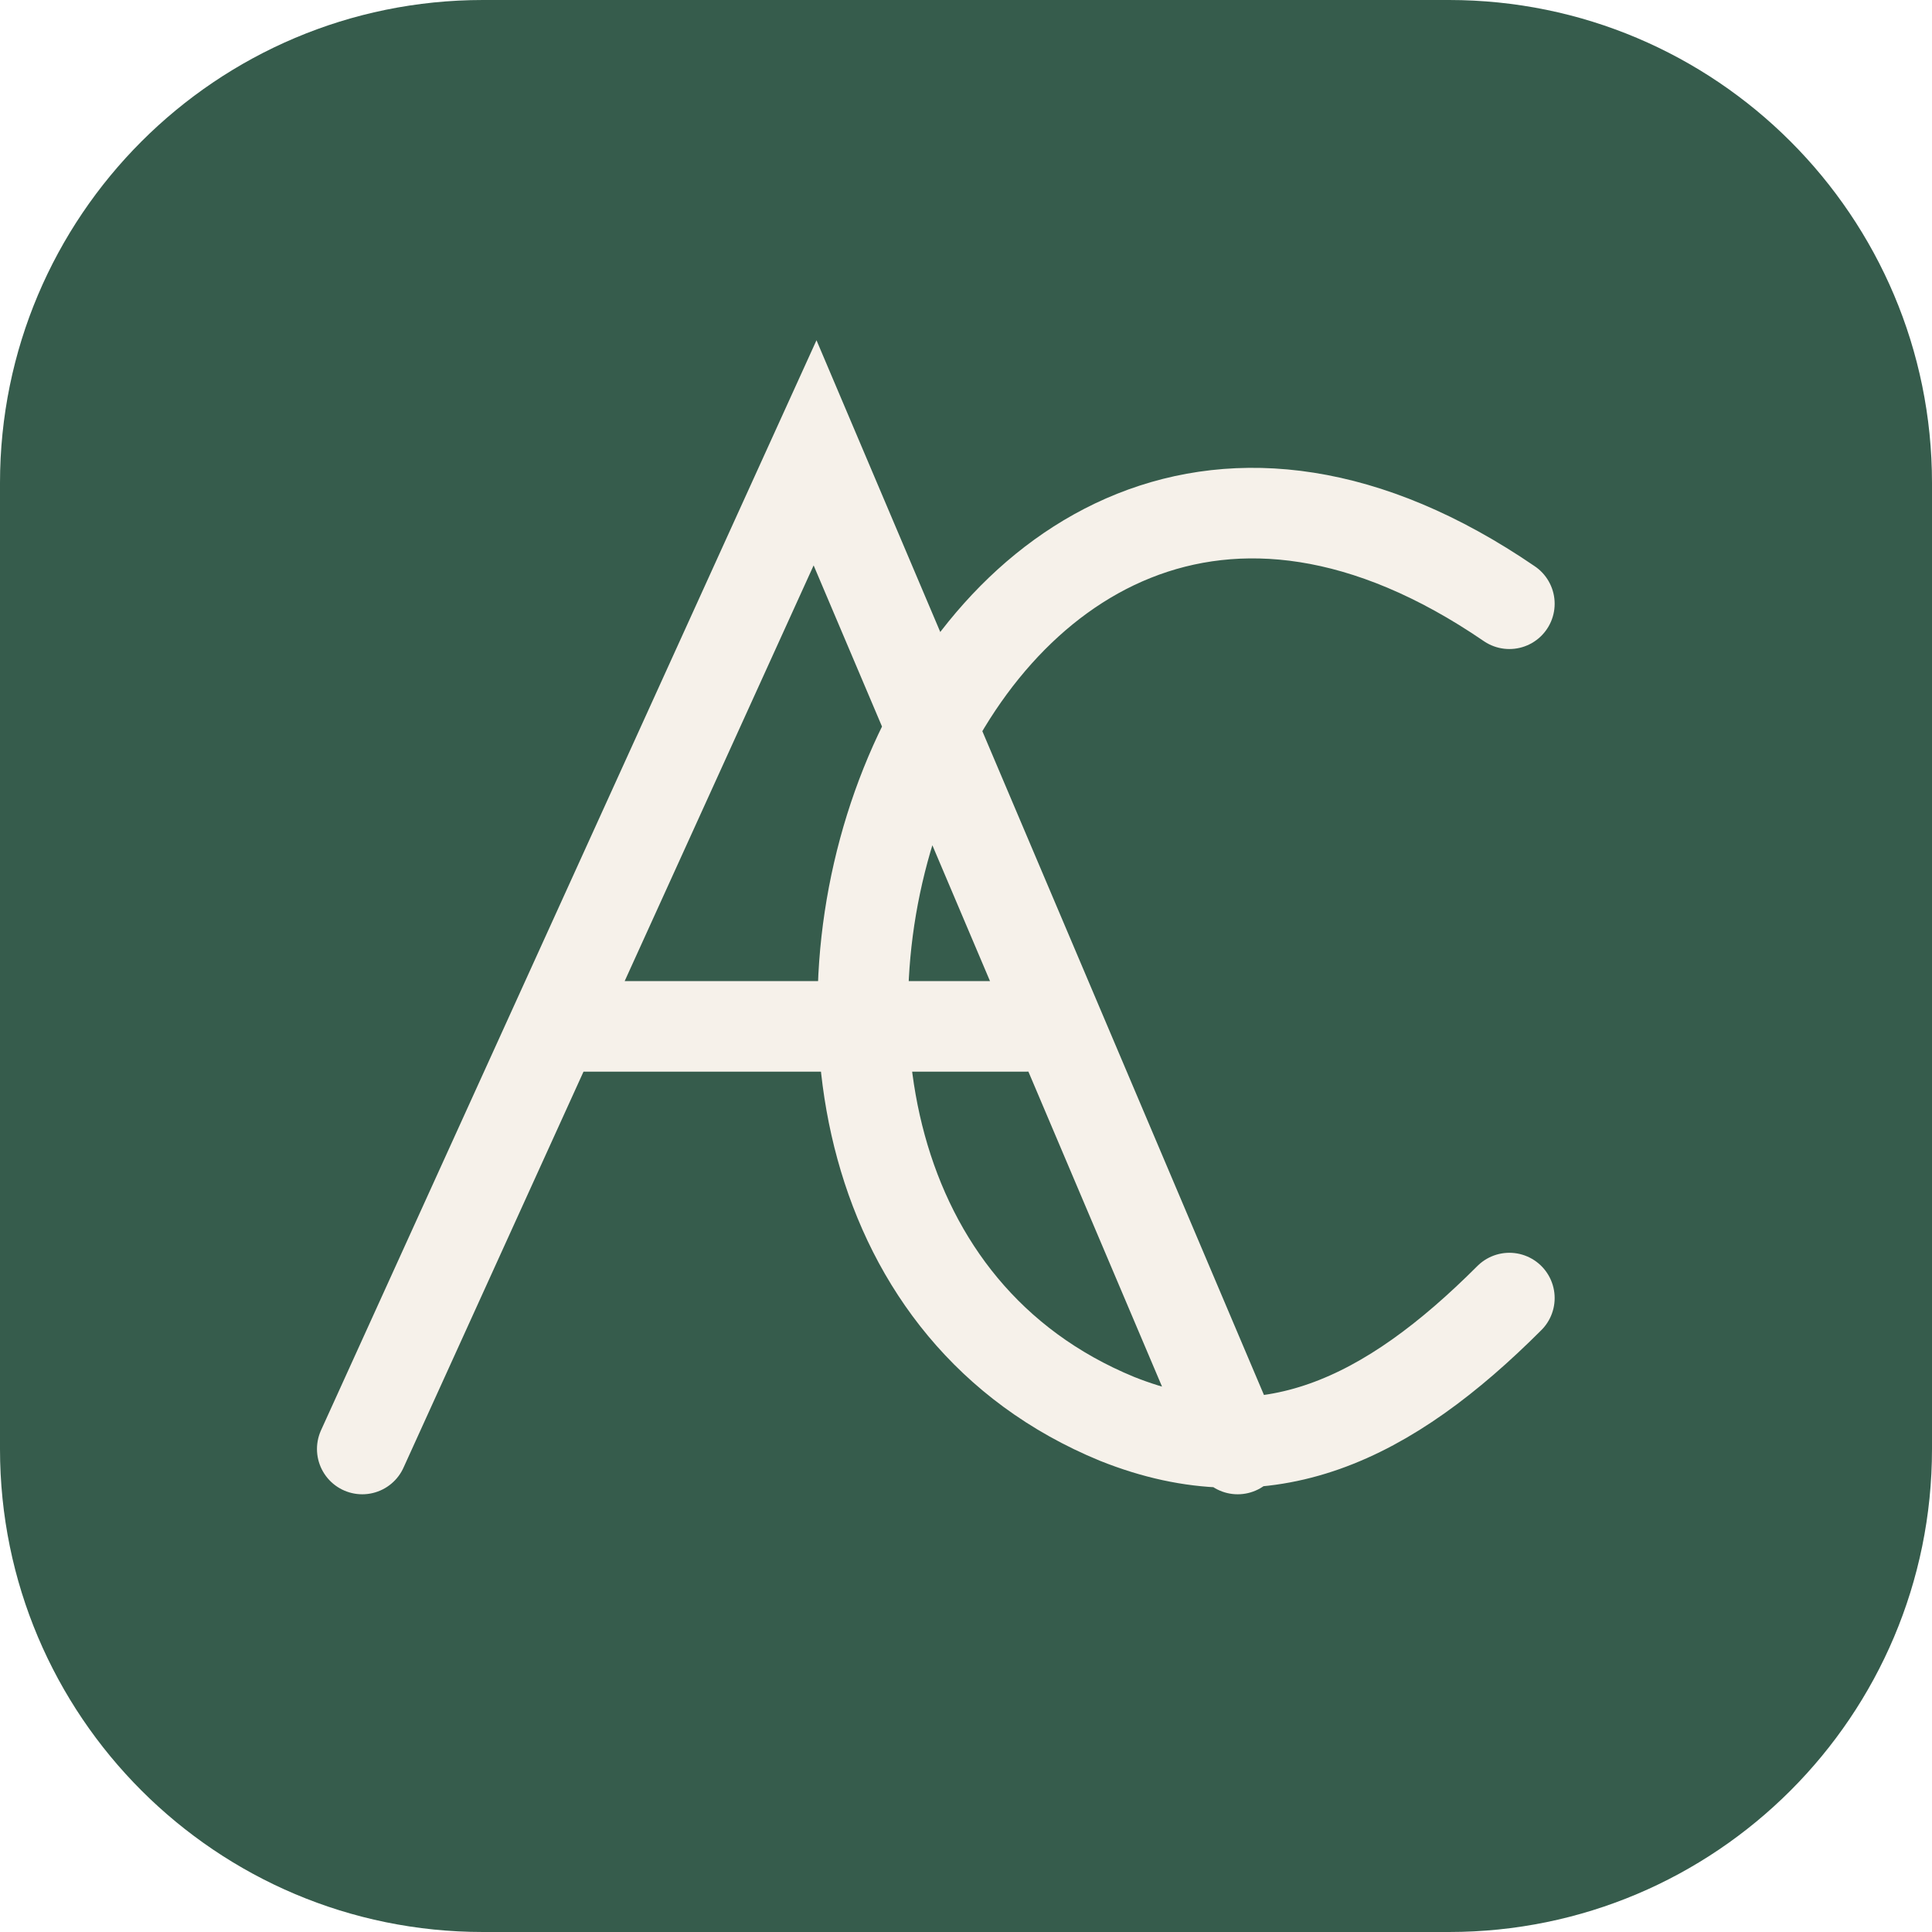
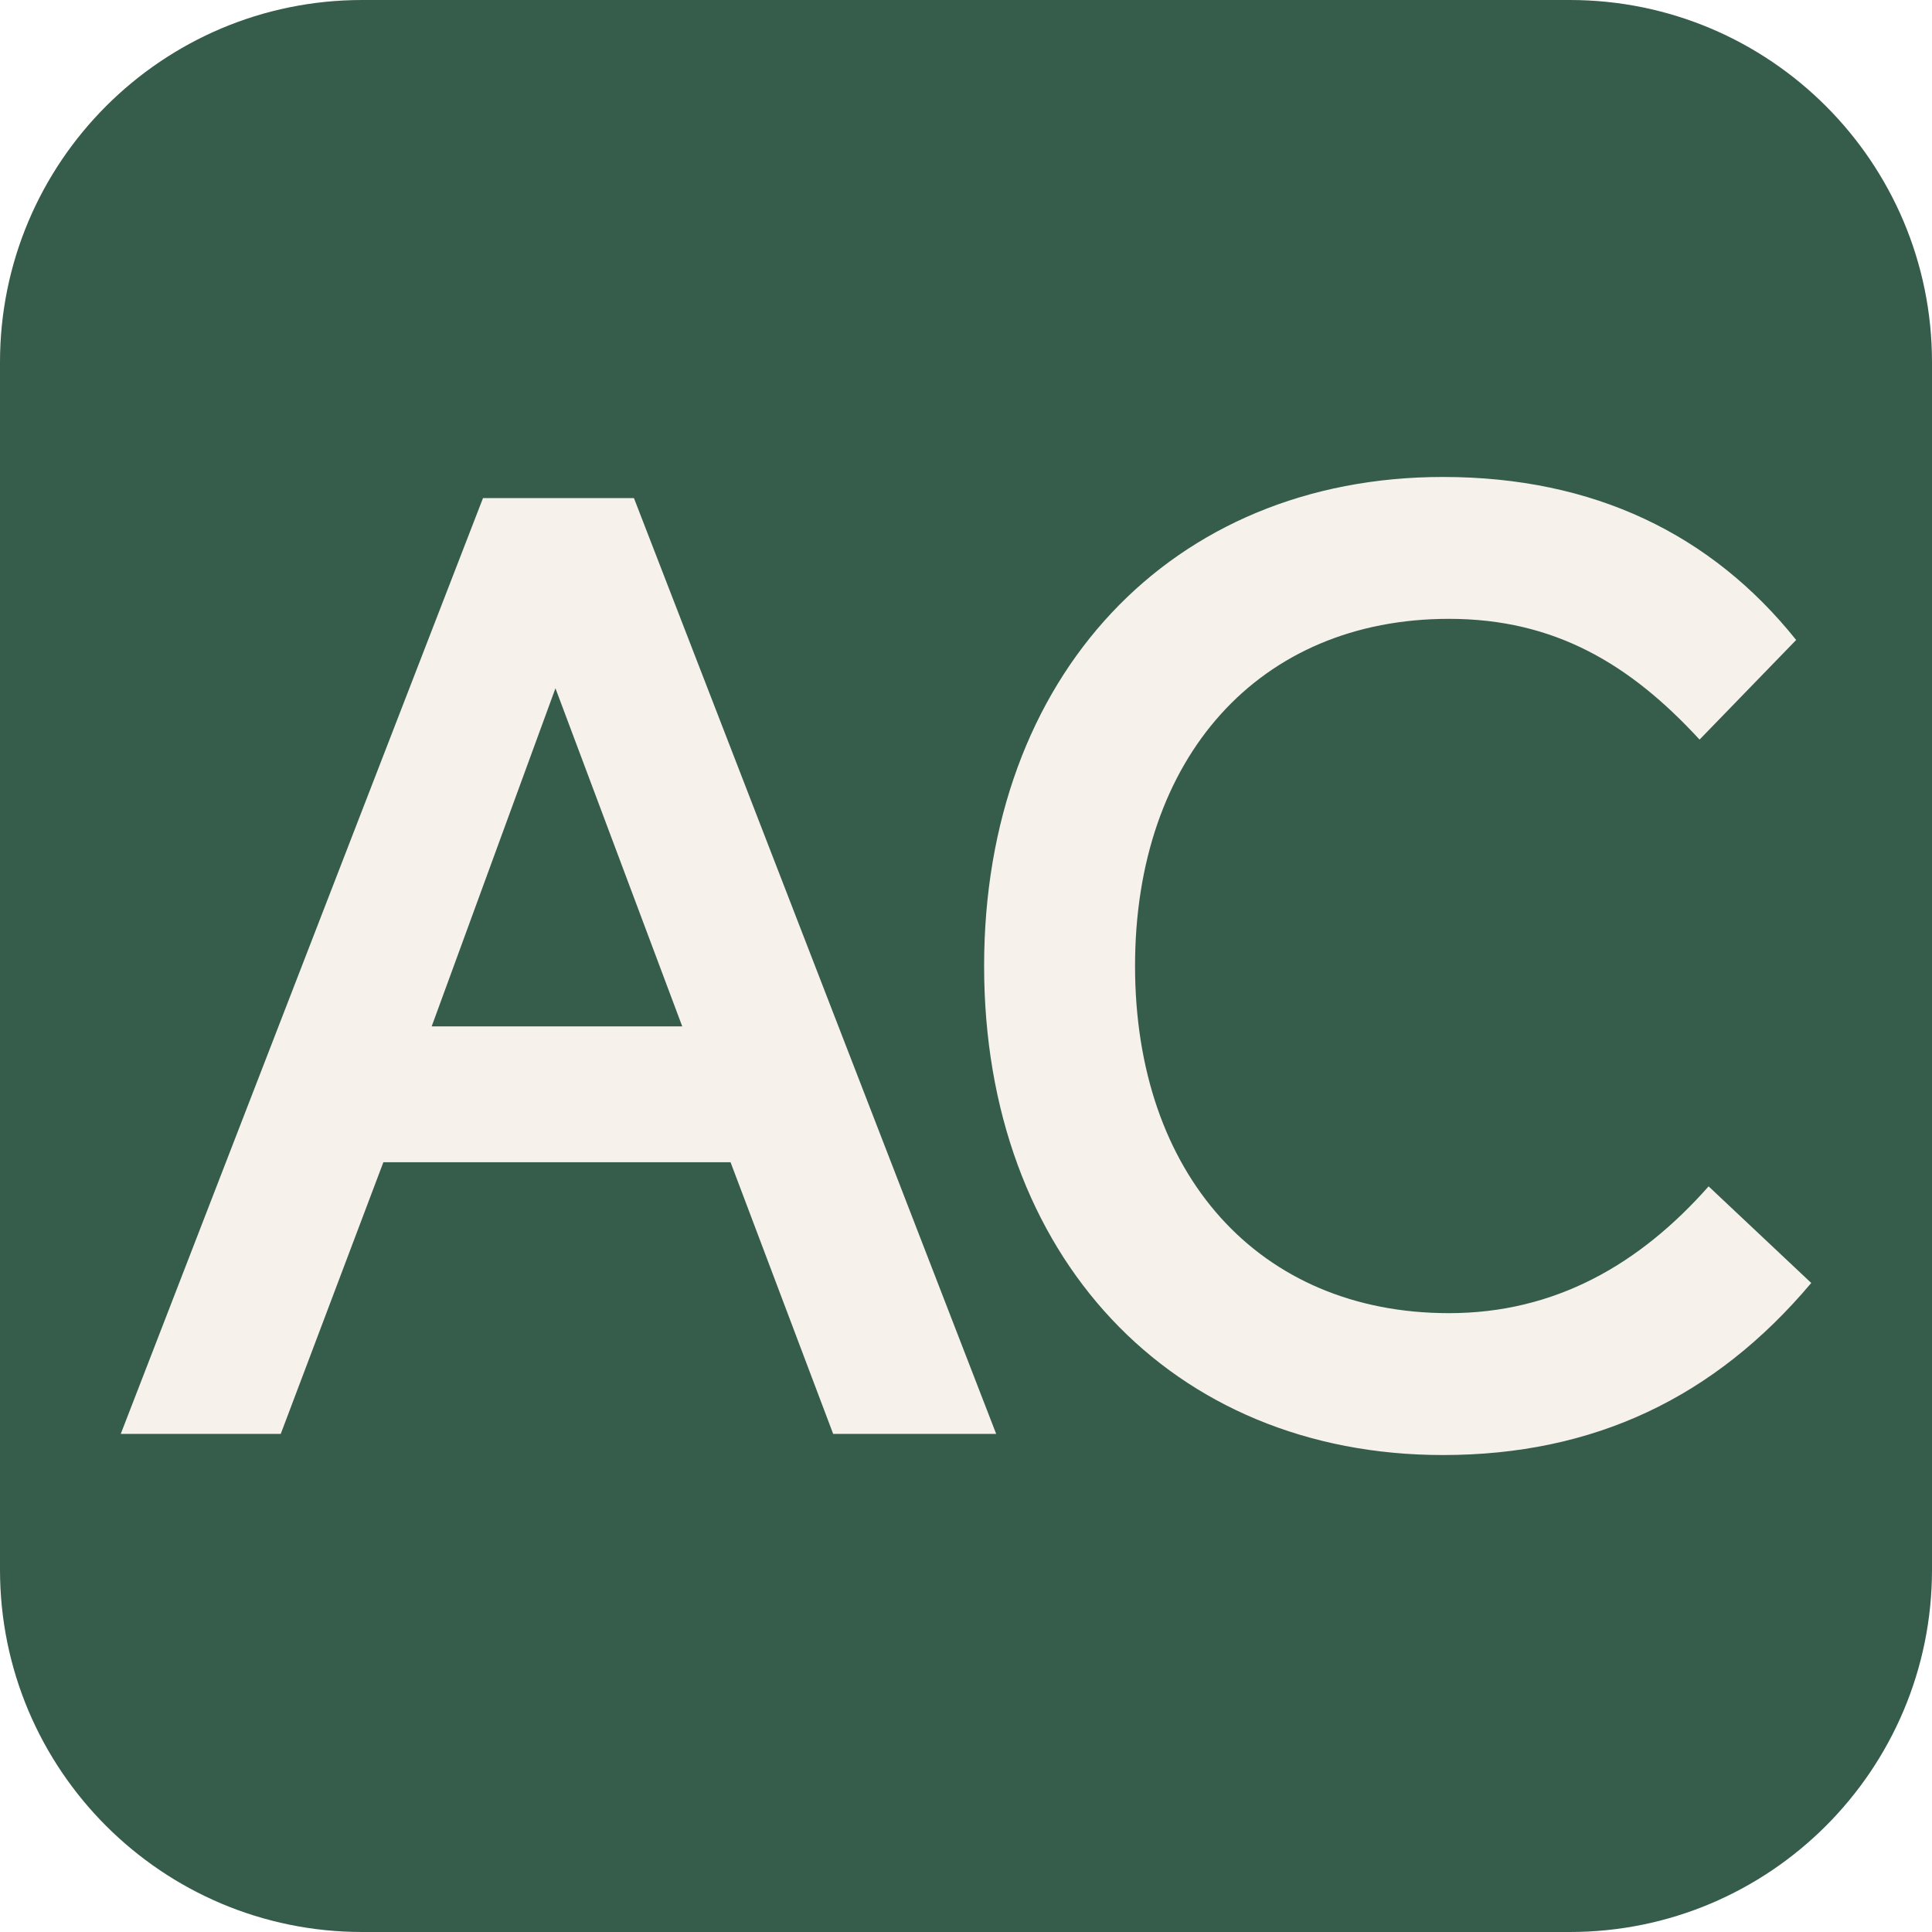
<svg xmlns="http://www.w3.org/2000/svg" viewBox="0 0 64 64">
-   <rect width="64" height="64" rx="16" fill="#365c4c" />
-   <path d="M12 48 27 15l14 33M19 34h15M50 20c-19-13-30 20-13 27 5 2 9 0 13-4" fill="none" stroke="#f6f1ea" stroke-width="3" stroke-linecap="round" />
+   <rect width="64" height="64" rx="12" fill="#365c4c" />
+   <g transform="translate(4 15.5)" fill="#f6f1ea">
+     <path d="M0 32 12 1H17L29 32H23.6L20.2 23H8.7L5.3 32ZM10.3 18.5H18.6L14.4 7.3ZM55.5 5.7 52.3 9C50 6.5 47.5 5 44 5 37.7 5 33.6 9.6 33.6 16.5S37.7 28 44 28C47.5 28 50.3 26.4 52.6 23.8L56 27C52.8 30.8 48.8 32.7 43.8 32.7 34.8 32.7 28.6 26.1 28.6 16.5S34.8.3 43.8.3C48.8.3 52.7 2.2 55.5 5.7Z" />
+   </g>
</svg>
